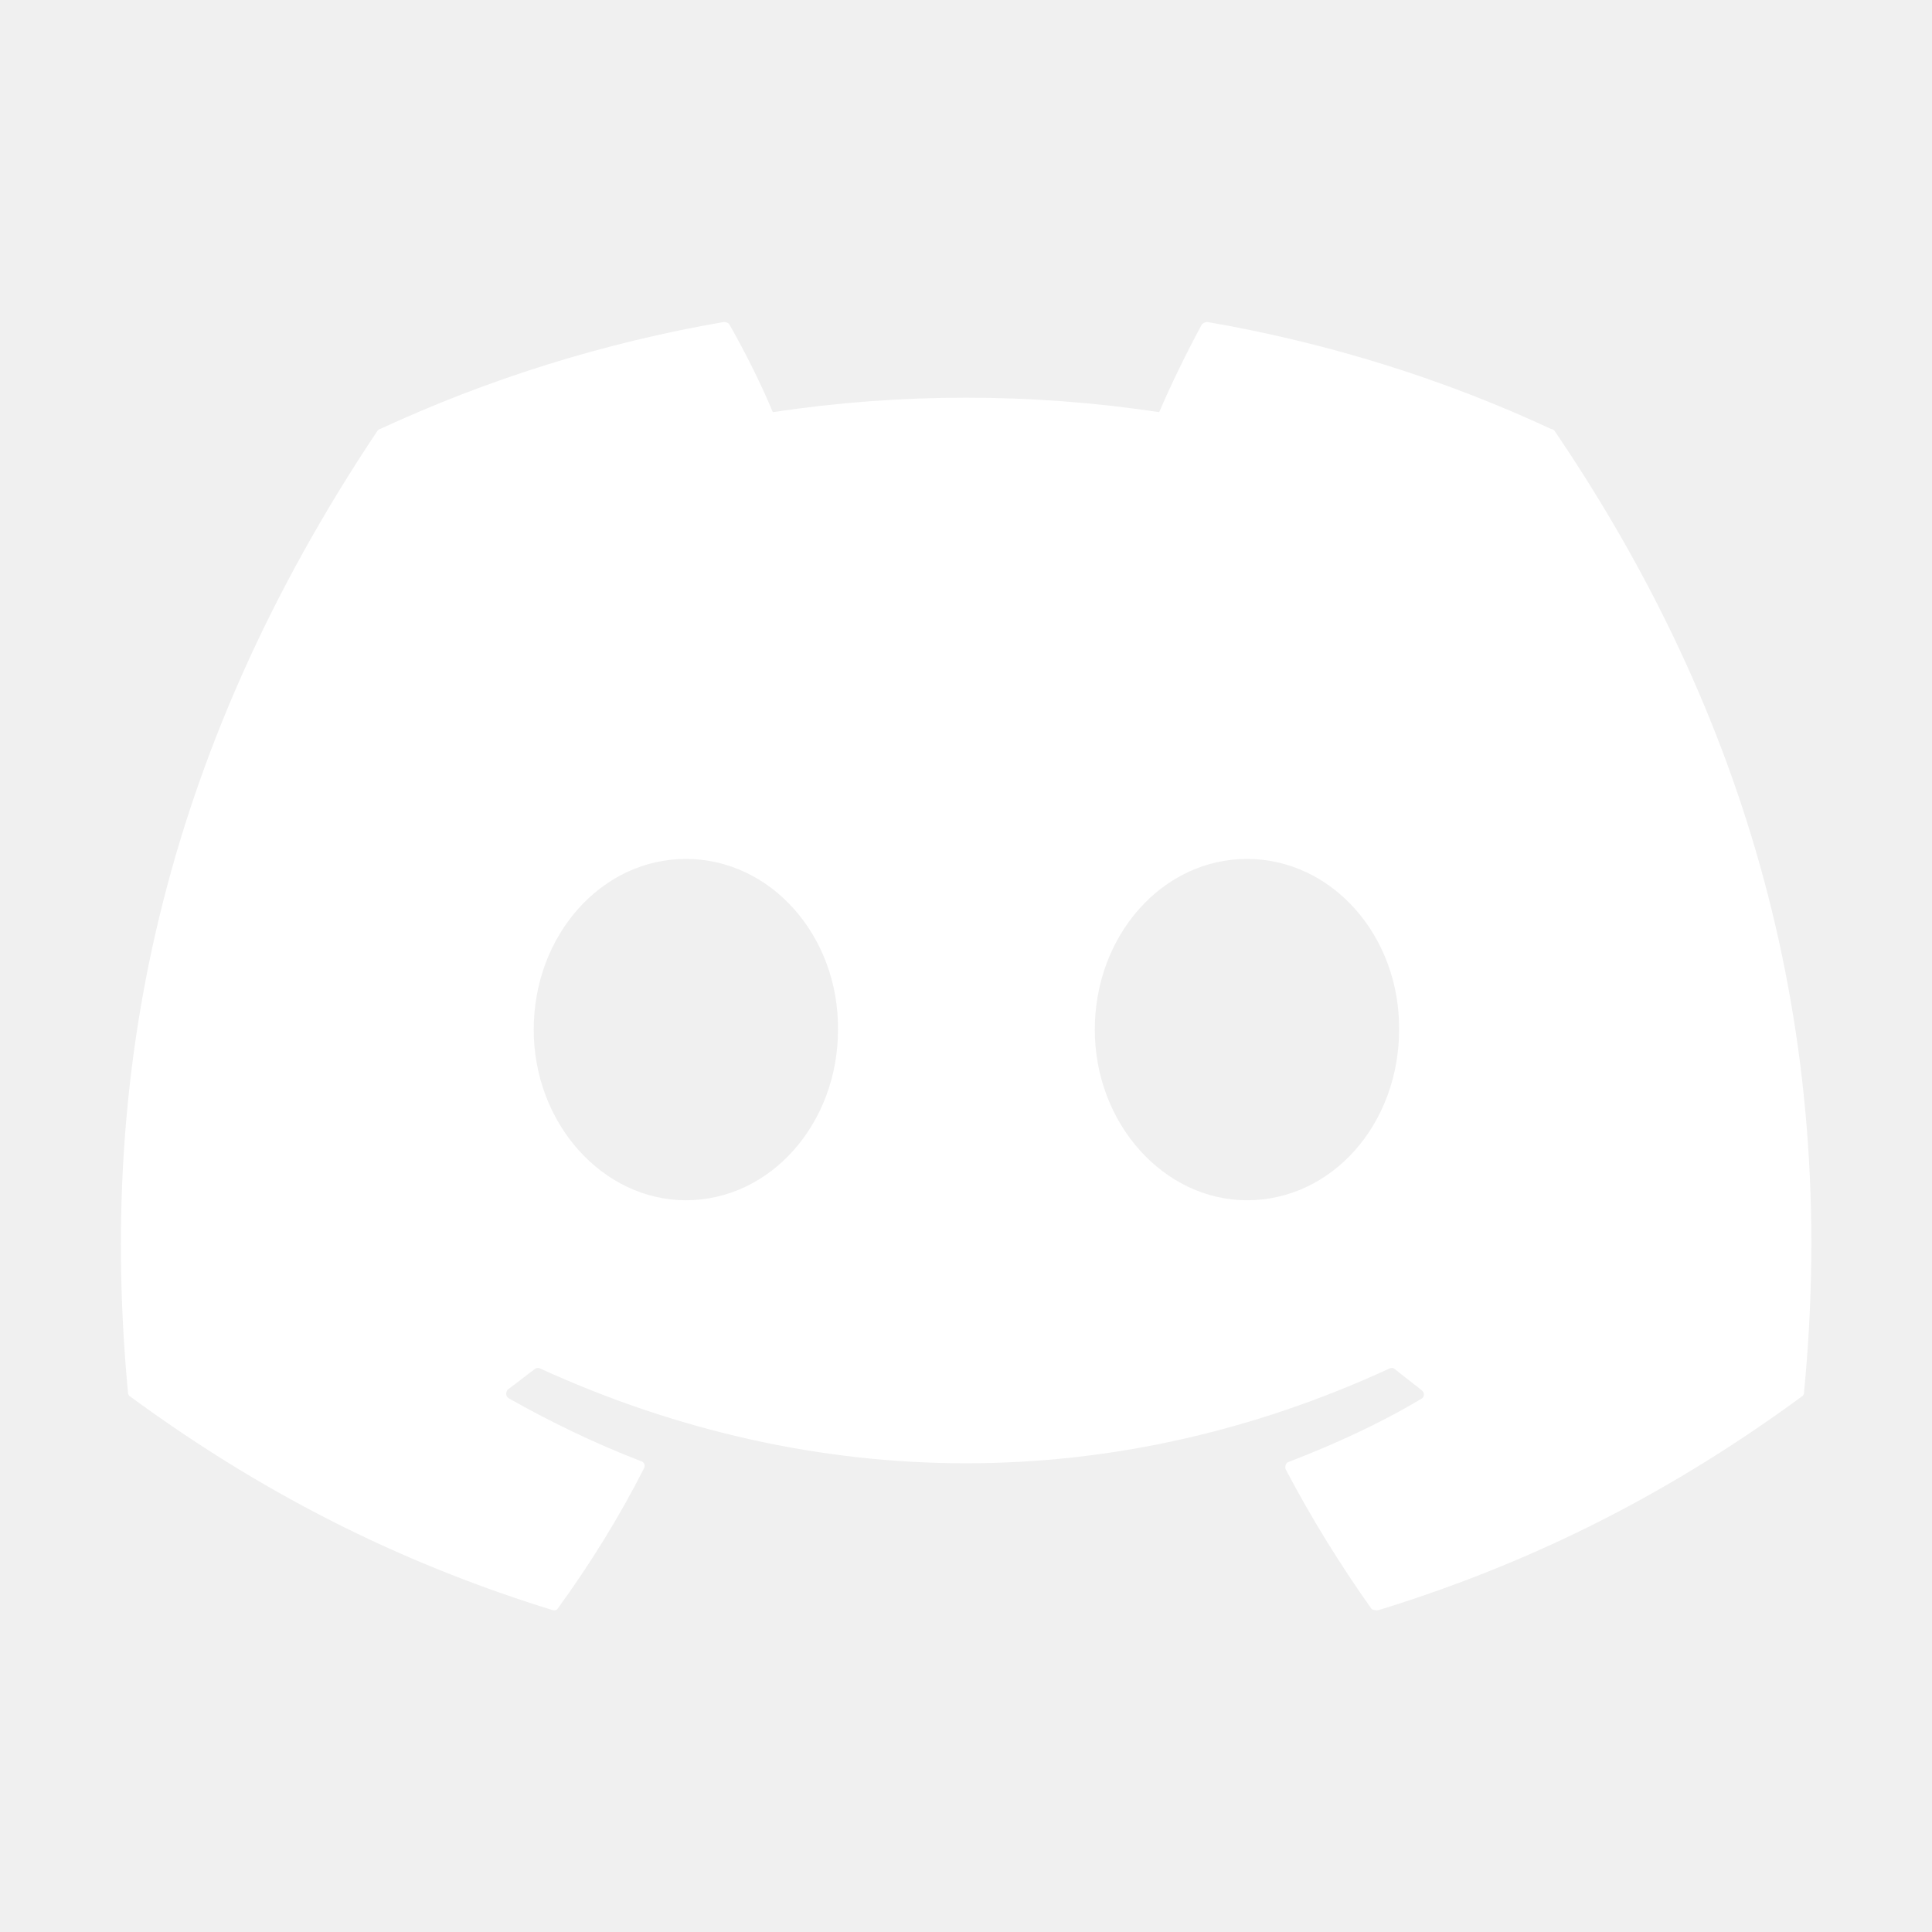
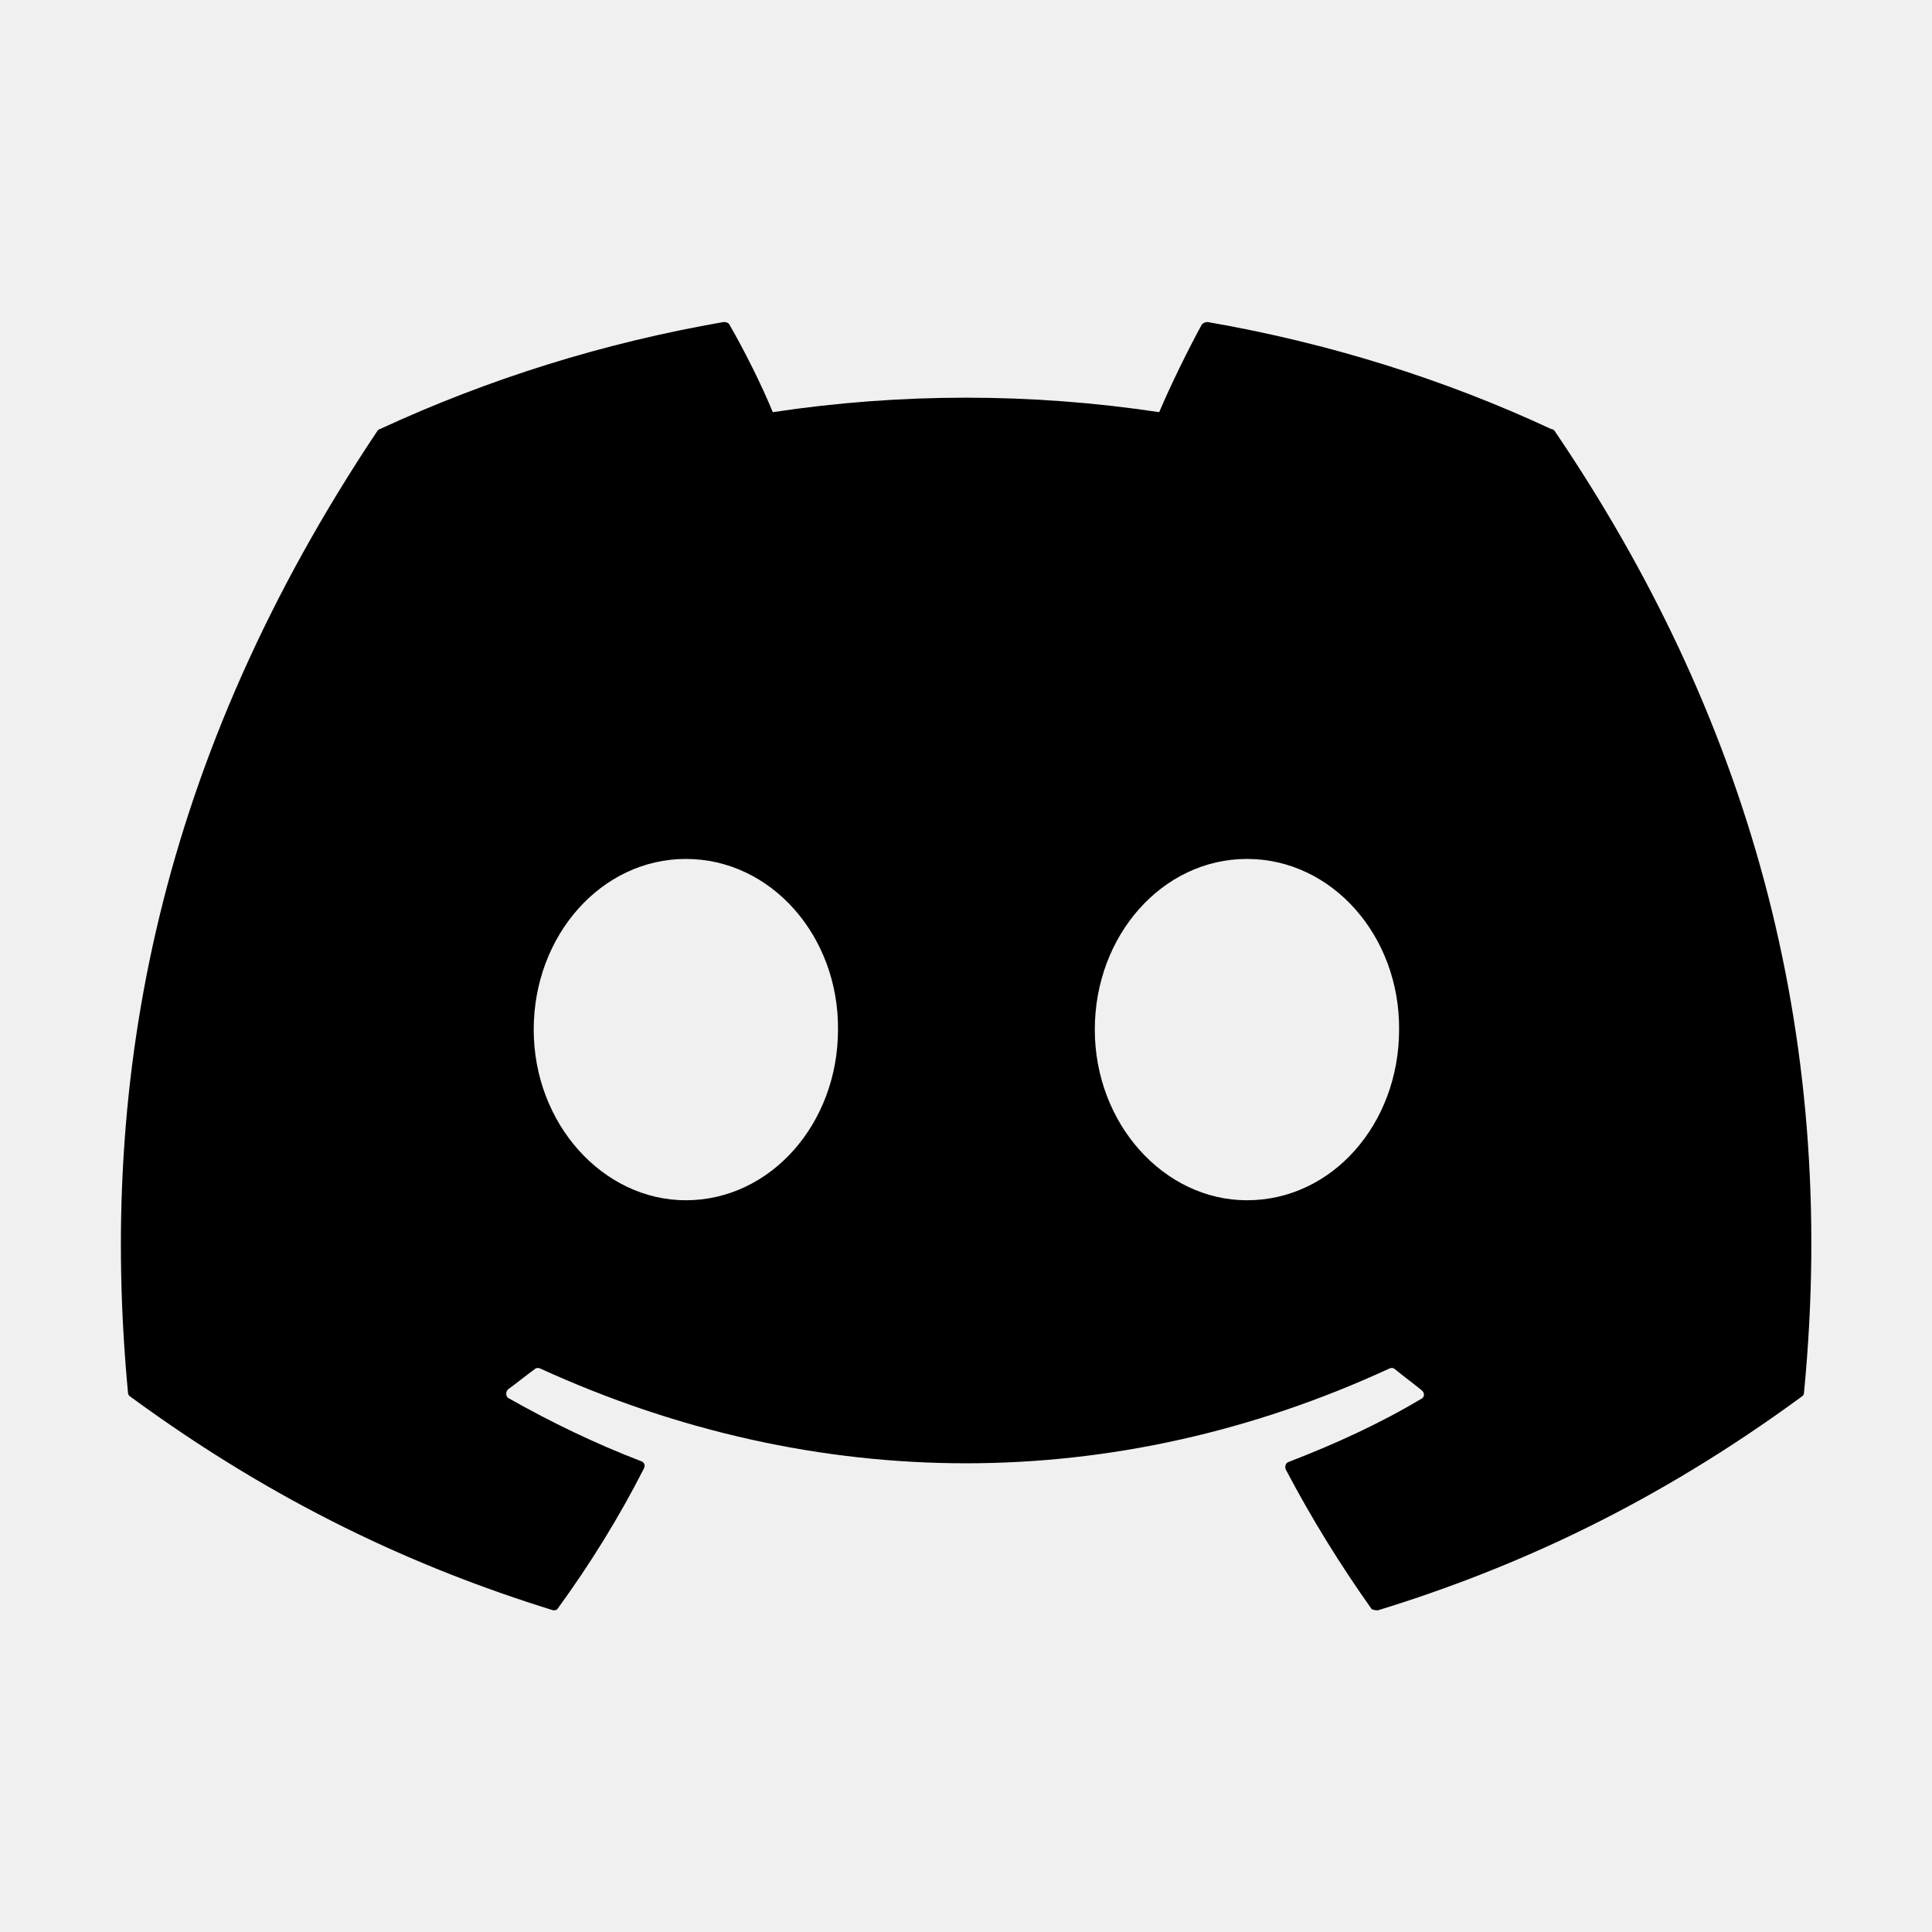
<svg xmlns="http://www.w3.org/2000/svg" width="24" height="24" viewBox="0 0 24 24" fill="none">
-   <path d="M19.27 5.33C17.94 4.71 16.5 4.26 15 4a.1.1 0 0 0-.07.03c-.18.33-.39.76-.53 1.09a16.1 16.1 0 0 0-4.8 0c-.14-.34-.35-.76-.54-1.09-.01-.02-.04-.03-.07-.03-1.5.26-2.93.71-4.27 1.33-.01 0-.02.01-.03.02-2.72 4.07-3.47 8.03-3.1 11.95 0 .02.01.04.03.05 1.8 1.32 3.53 2.12 5.24 2.65.03.01.06 0 .07-.02.4-.55.76-1.13 1.07-1.74.02-.04 0-.08-.04-.09-.57-.22-1.11-.48-1.64-.78-.04-.02-.04-.08-.01-.11.11-.08.22-.17.33-.25.02-.02.05-.02.07-.01 3.44 1.57 7.15 1.57 10.55 0 .02-.01.05-.01.07.01.11.09.22.17.33.26.04.03.04.09-.01.11-.52.31-1.07.56-1.64.78-.04.01-.05.06-.04.09.32.61.68 1.19 1.07 1.74.03.01.06.02.09.01 1.72-.53 3.45-1.33 5.25-2.65.02-.01.03-.03.03-.05.44-4.53-.73-8.46-3.1-11.95-.01-.01-.02-.02-.04-.02M8.52 14.91c-1.03 0-1.89-.95-1.89-2.12s.84-2.12 1.89-2.12c1.06 0 1.9.96 1.89 2.12 0 1.17-.84 2.12-1.89 2.12m6.97 0c-1.03 0-1.89-.95-1.89-2.12s.84-2.12 1.89-2.12c1.06 0 1.9.96 1.89 2.12 0 1.17-.83 2.12-1.89 2.12" fill="#fff" />
+   <path d="M19.27 5.33C17.94 4.71 16.5 4.26 15 4a.1.1 0 0 0-.07.03c-.18.33-.39.76-.53 1.09a16.1 16.1 0 0 0-4.8 0c-.14-.34-.35-.76-.54-1.09-.01-.02-.04-.03-.07-.03-1.5.26-2.93.71-4.27 1.33-.01 0-.02.01-.03.02-2.72 4.07-3.47 8.03-3.1 11.95 0 .02.01.04.03.05 1.8 1.32 3.53 2.12 5.24 2.65.03.01.06 0 .07-.02.4-.55.76-1.13 1.07-1.74.02-.04 0-.08-.04-.09-.57-.22-1.11-.48-1.64-.78-.04-.02-.04-.08-.01-.11.11-.08.22-.17.33-.25.02-.02.05-.02.07-.01 3.44 1.57 7.15 1.57 10.55 0 .02-.01.05-.01.07.01.11.09.22.17.33.26.04.03.04.09-.01.11-.52.31-1.07.56-1.64.78-.04.01-.05.06-.04.09.32.61.68 1.19 1.07 1.74.03.01.06.02.09.01 1.72-.53 3.45-1.33 5.25-2.65.02-.01.03-.03.03-.05.44-4.53-.73-8.46-3.1-11.95-.01-.01-.02-.02-.04-.02M8.52 14.91c-1.03 0-1.89-.95-1.89-2.12s.84-2.12 1.89-2.12c1.06 0 1.9.96 1.89 2.12 0 1.17-.84 2.12-1.89 2.12m6.97 0c-1.03 0-1.89-.95-1.89-2.12s.84-2.12 1.89-2.12c1.06 0 1.9.96 1.89 2.12 0 1.17-.83 2.12-1.89 2.12" fill="currentColor" />
</svg>
